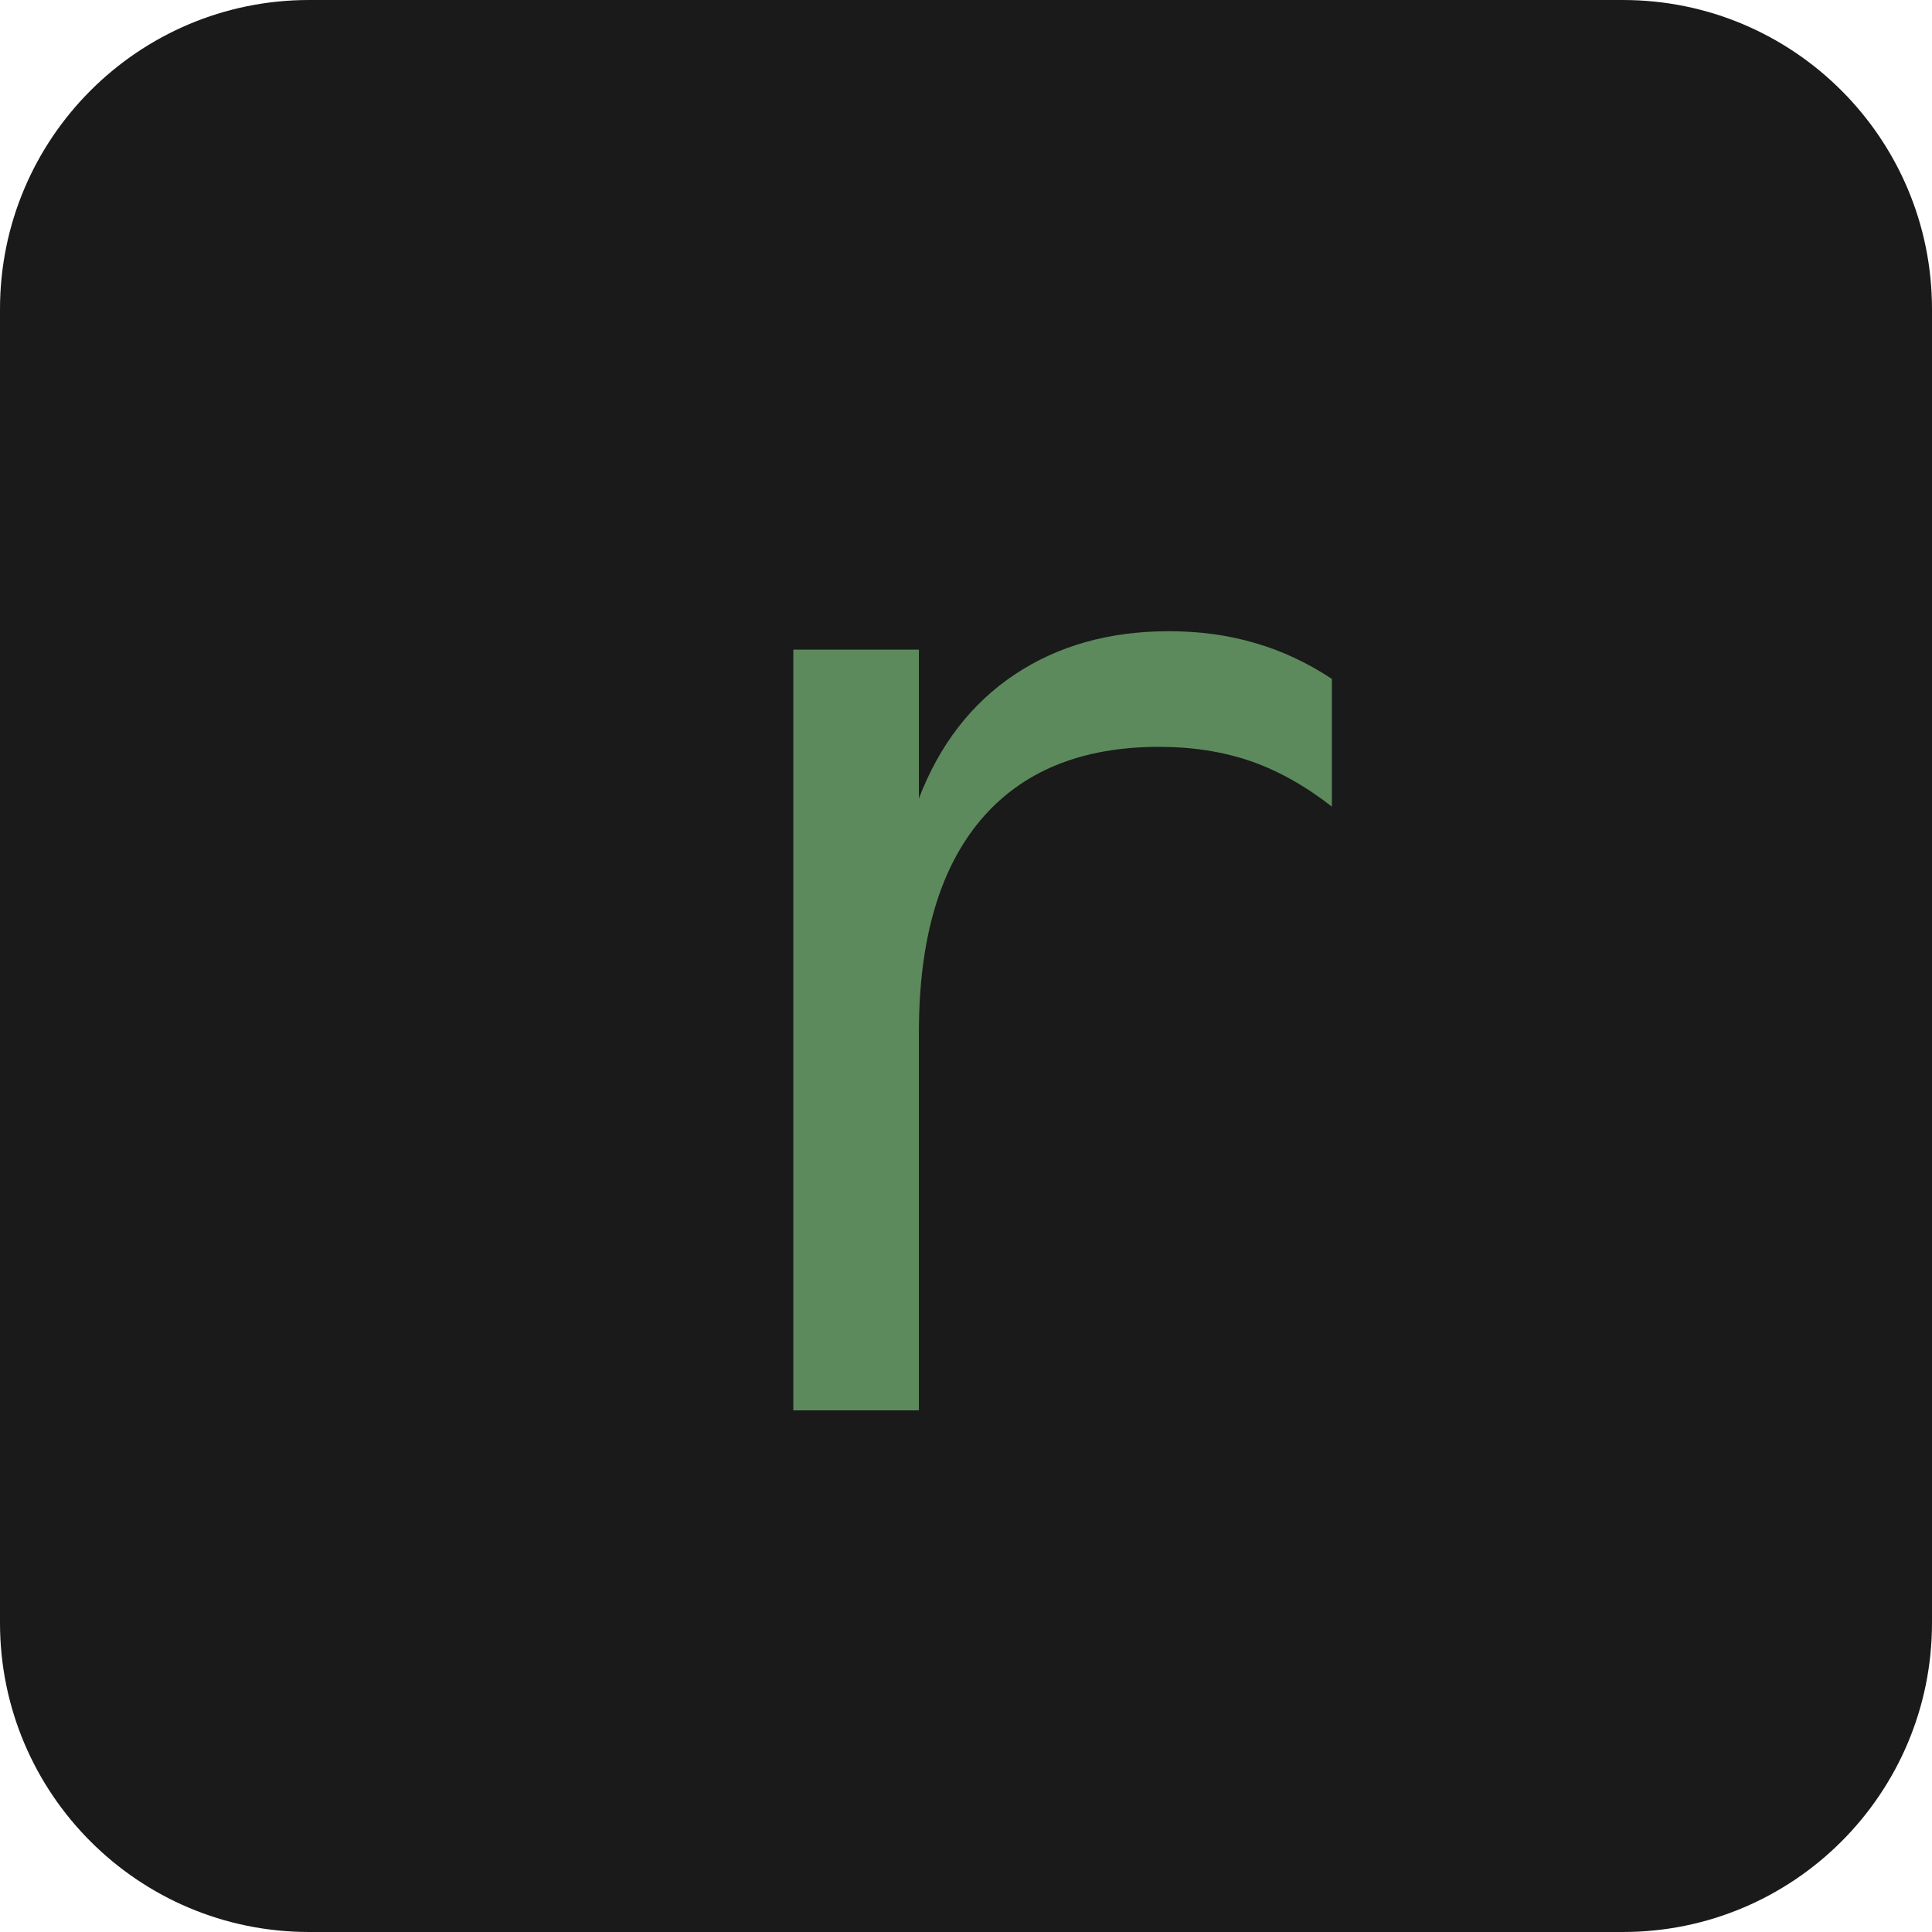
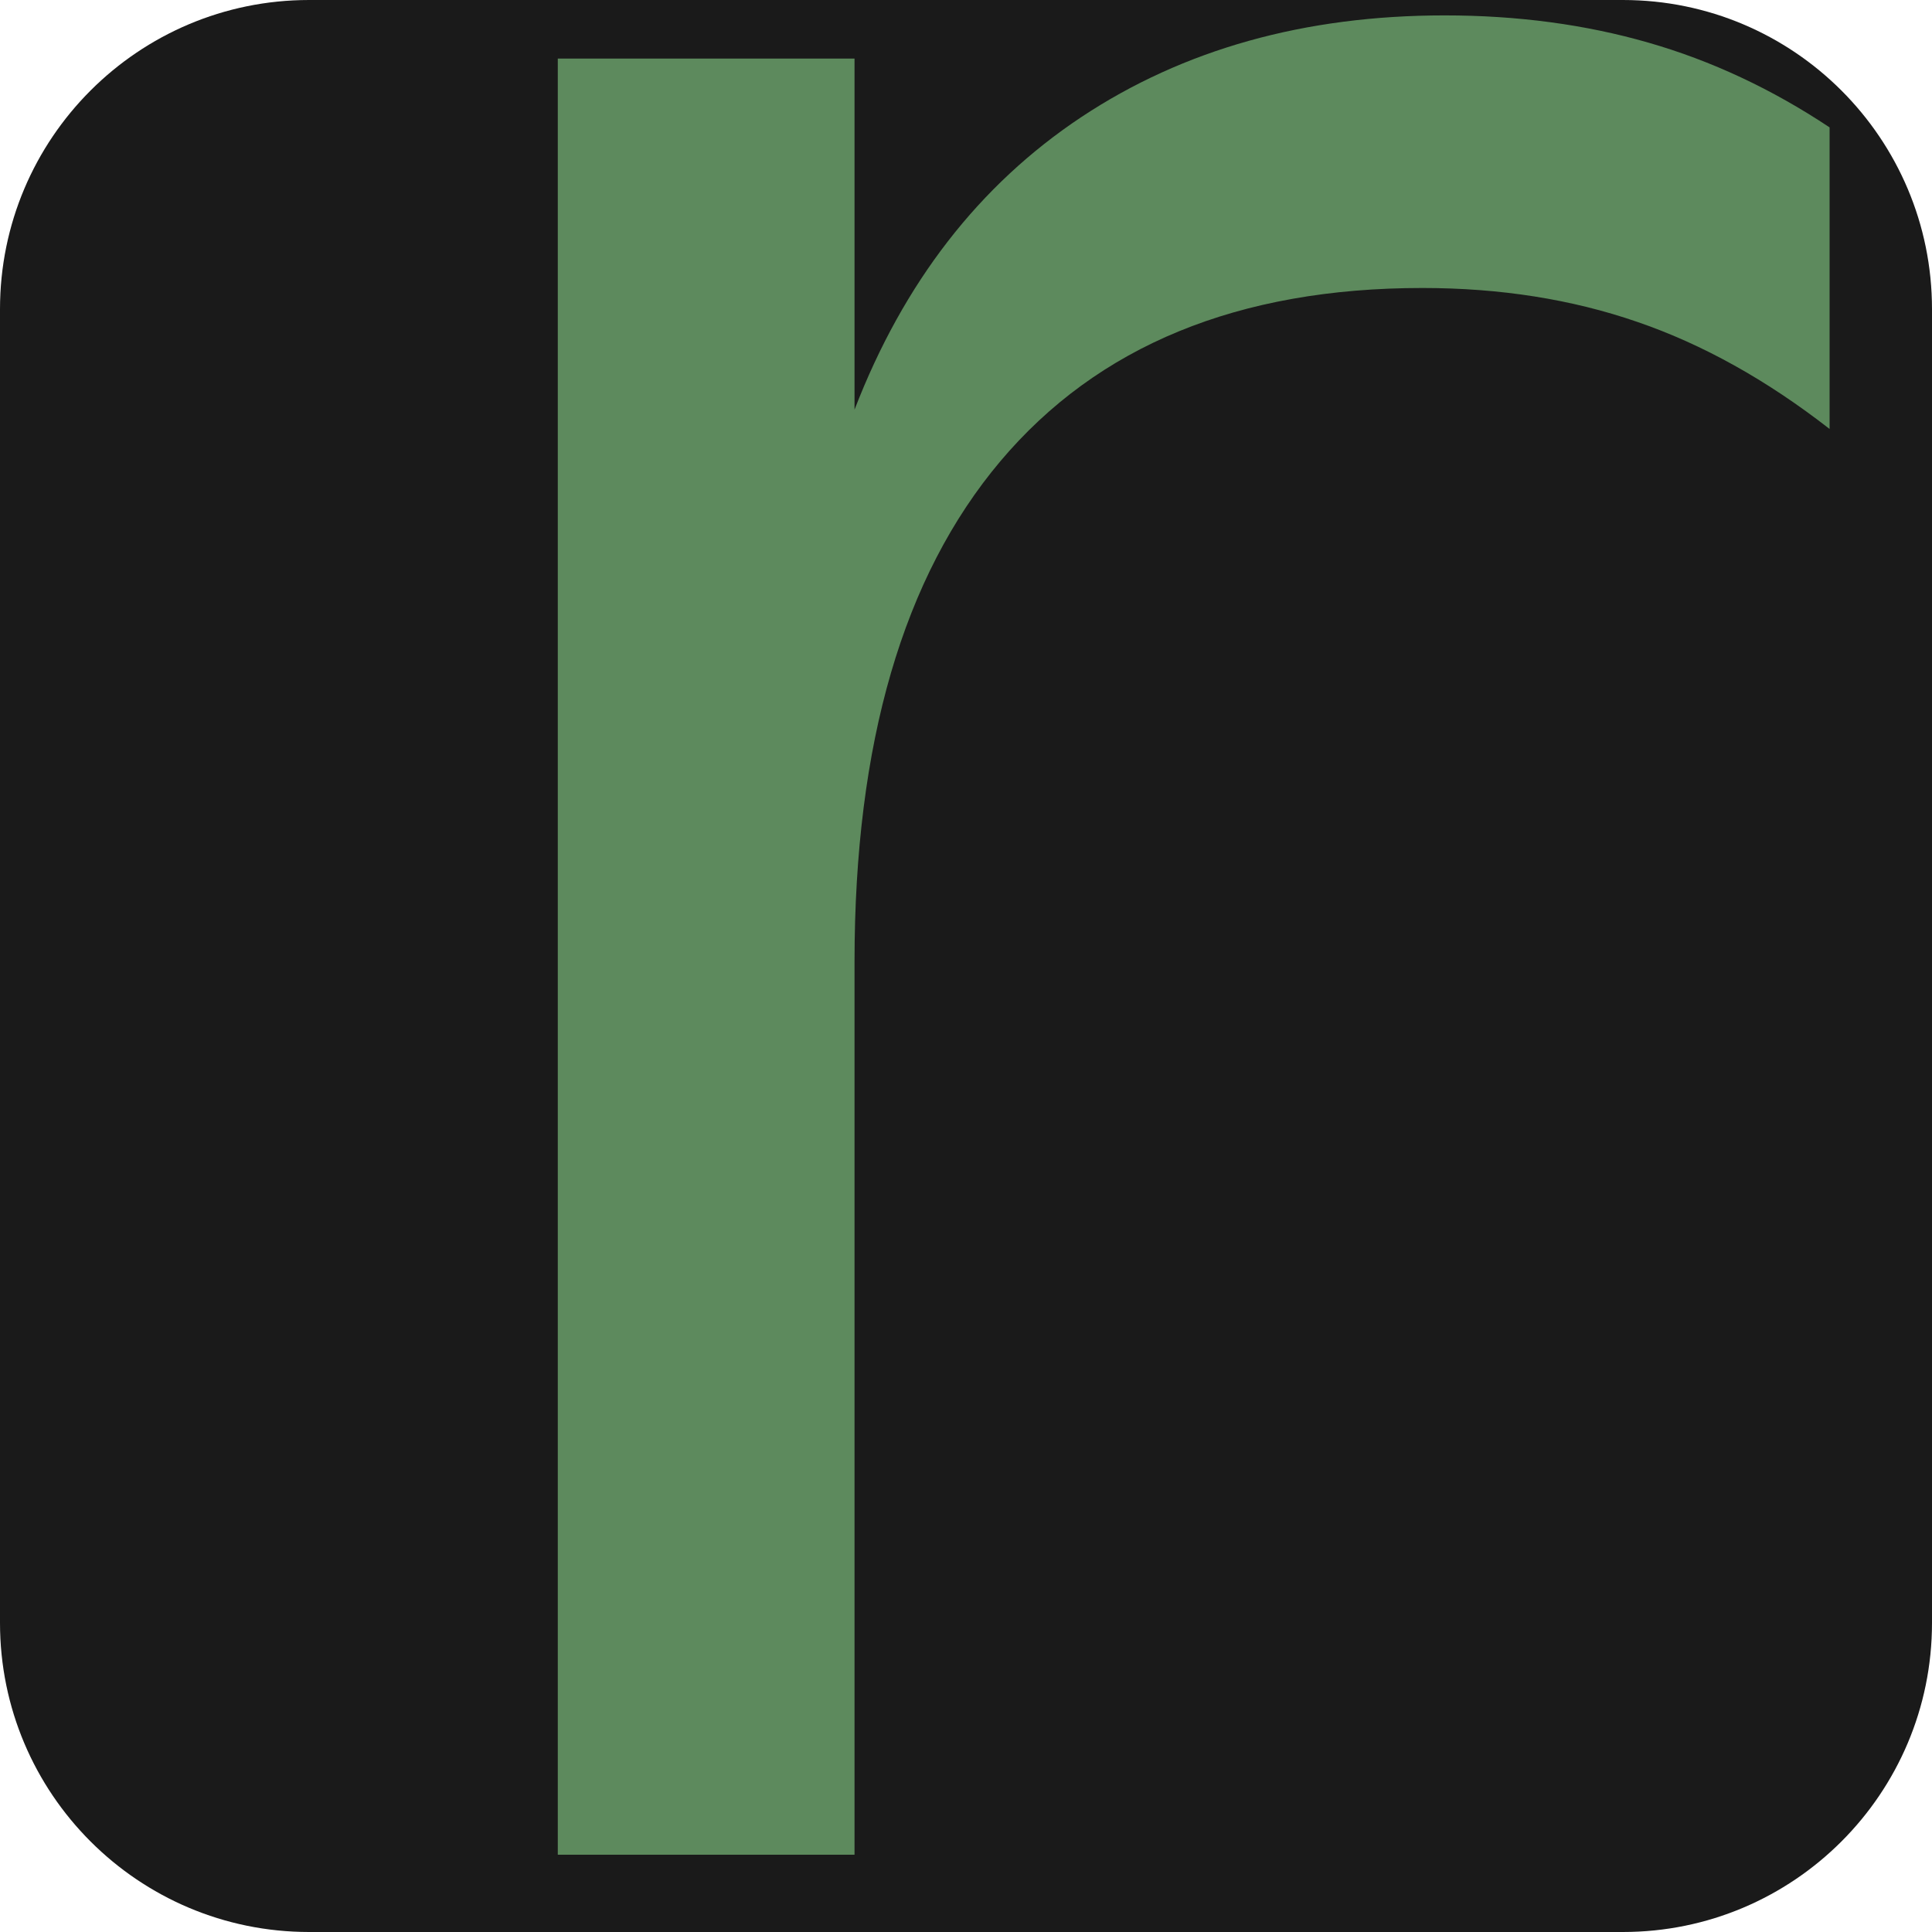
<svg xmlns="http://www.w3.org/2000/svg" viewBox="0 0 100 100" width="100" height="100">
  <rect width="100" height="100" rx="16" fill="#1a1a1a" />
-   <text x="50" y="73" text-anchor="middle" font-family="DepartureMono Nerd Font Mono, DepartureMono, monospace" font-size="72" fill="#5d8a5d">r</text>
+   <text x="50" y="96" text-anchor="middle" font-family="DepartureMono Nerd Font Mono, DepartureMono, monospace" font-size="170" fill="#5d8a5d">r</text>
</svg>
